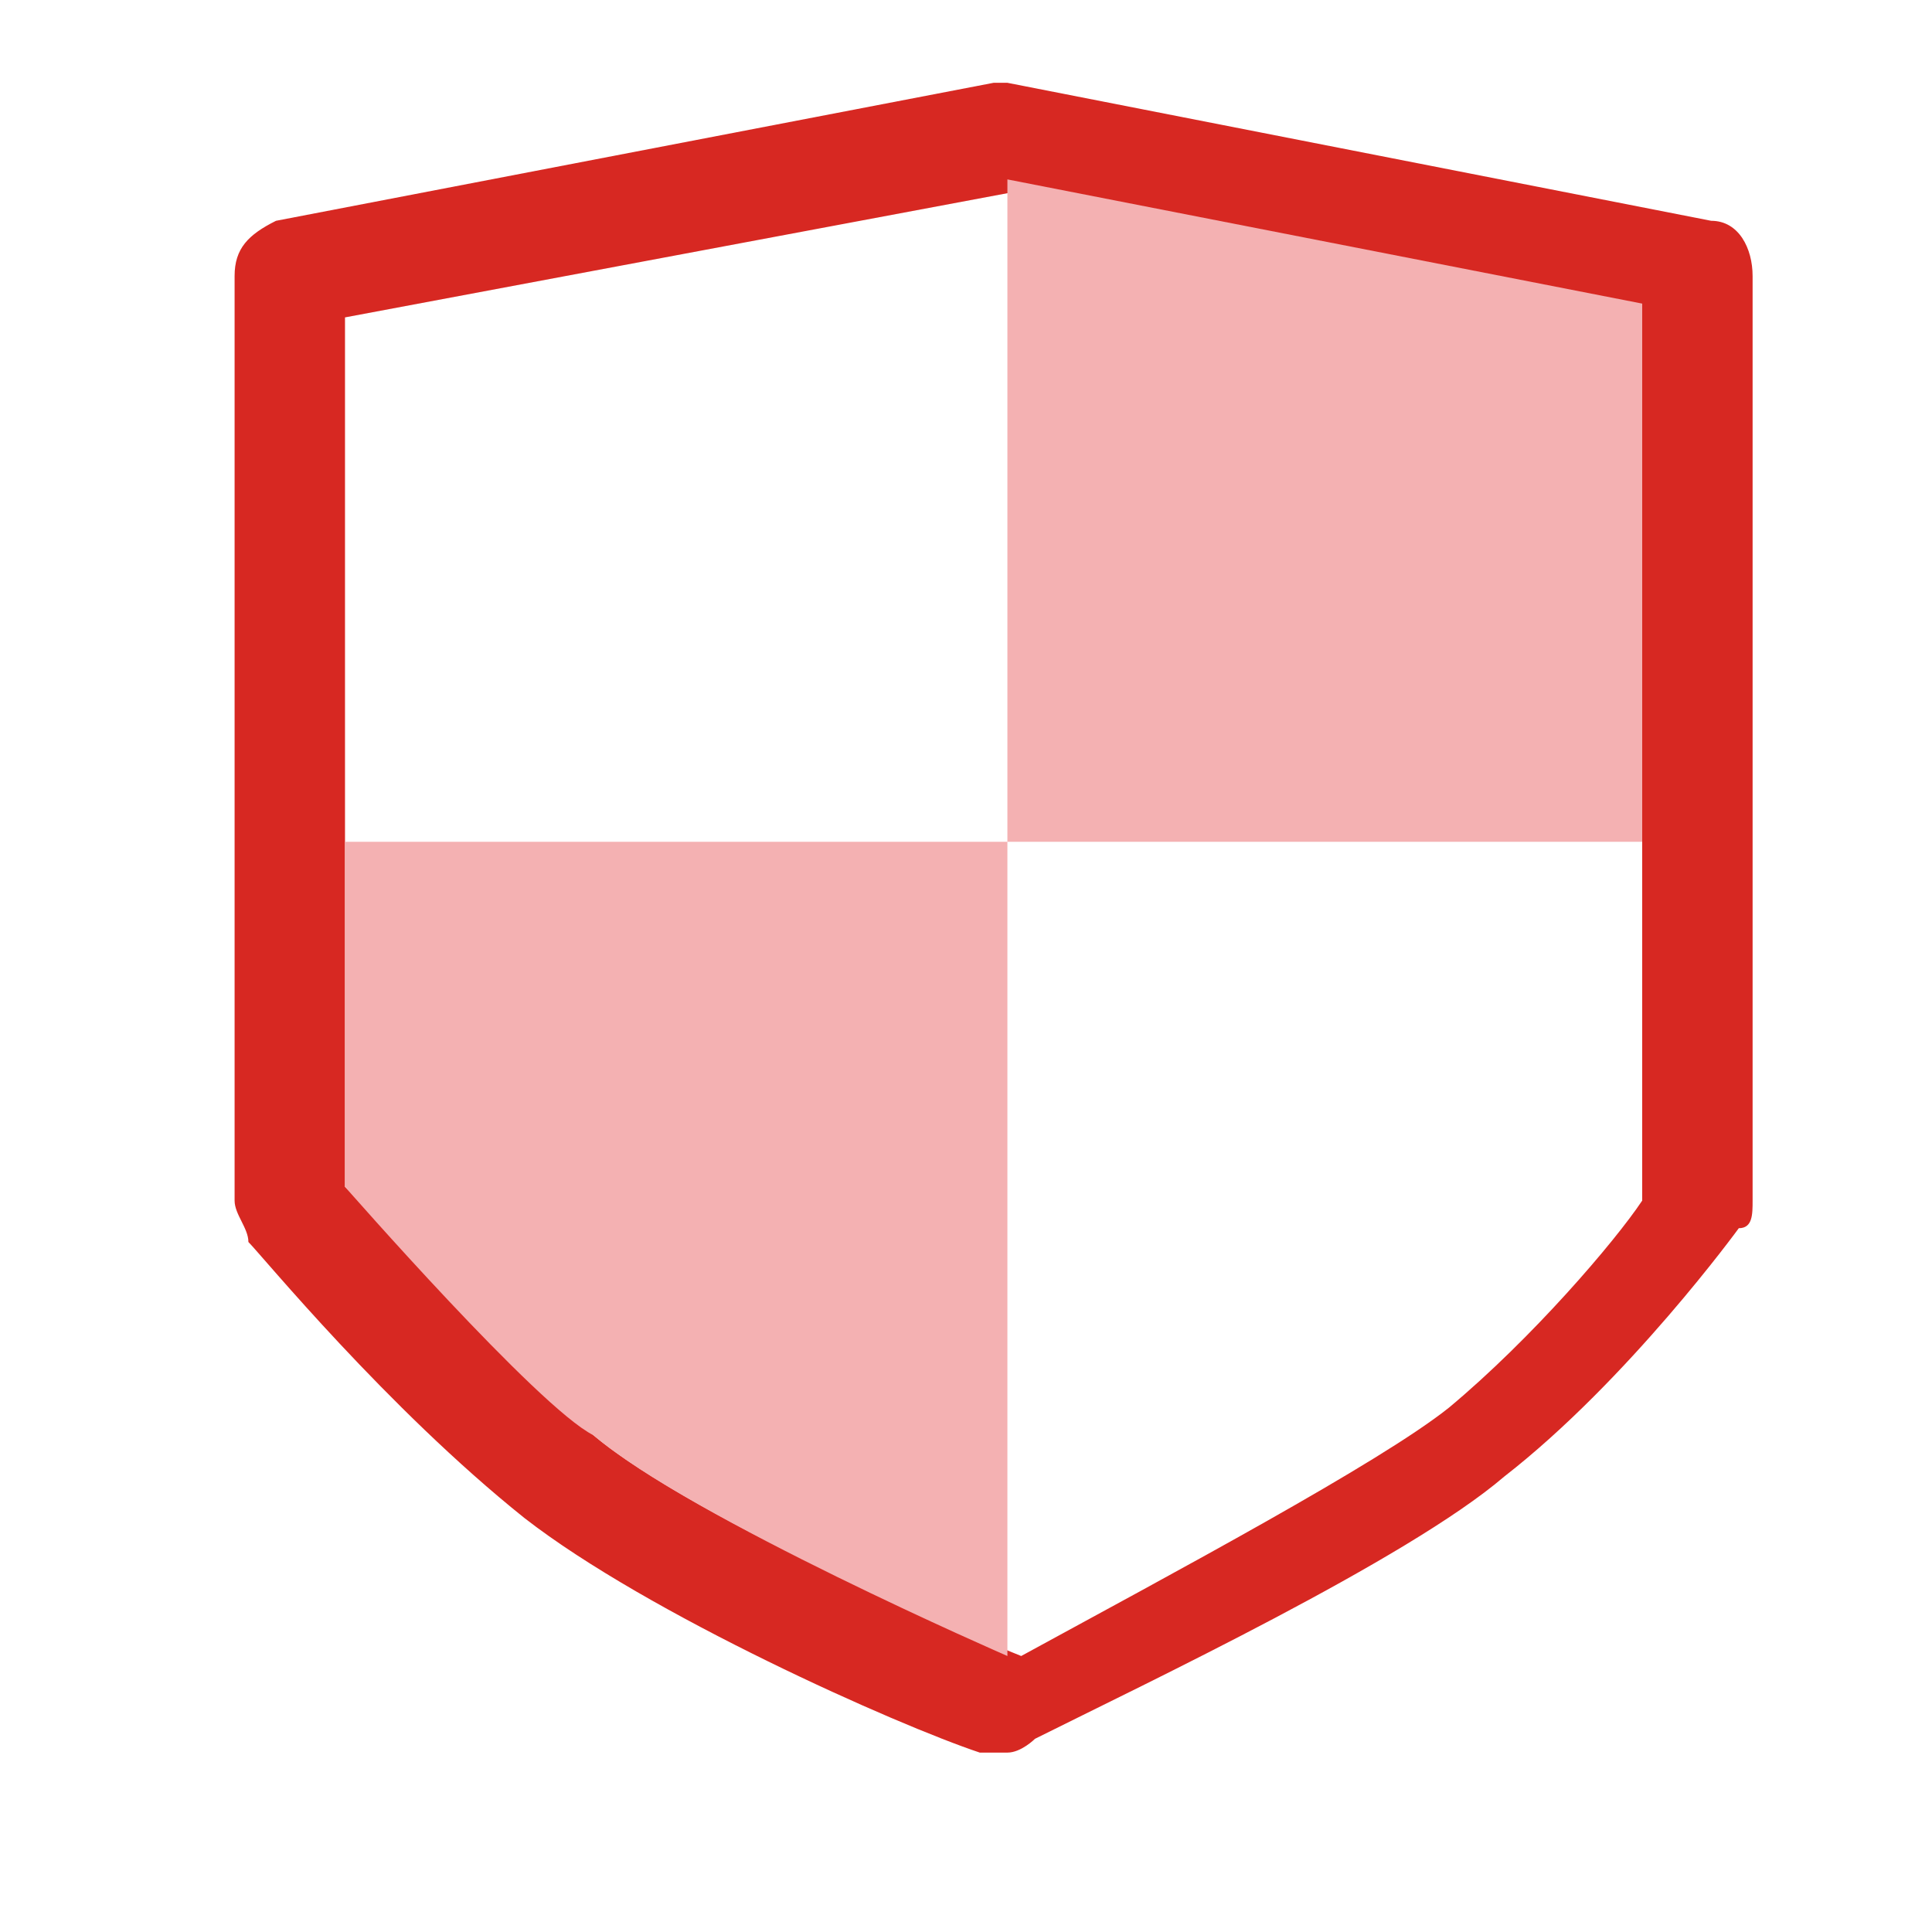
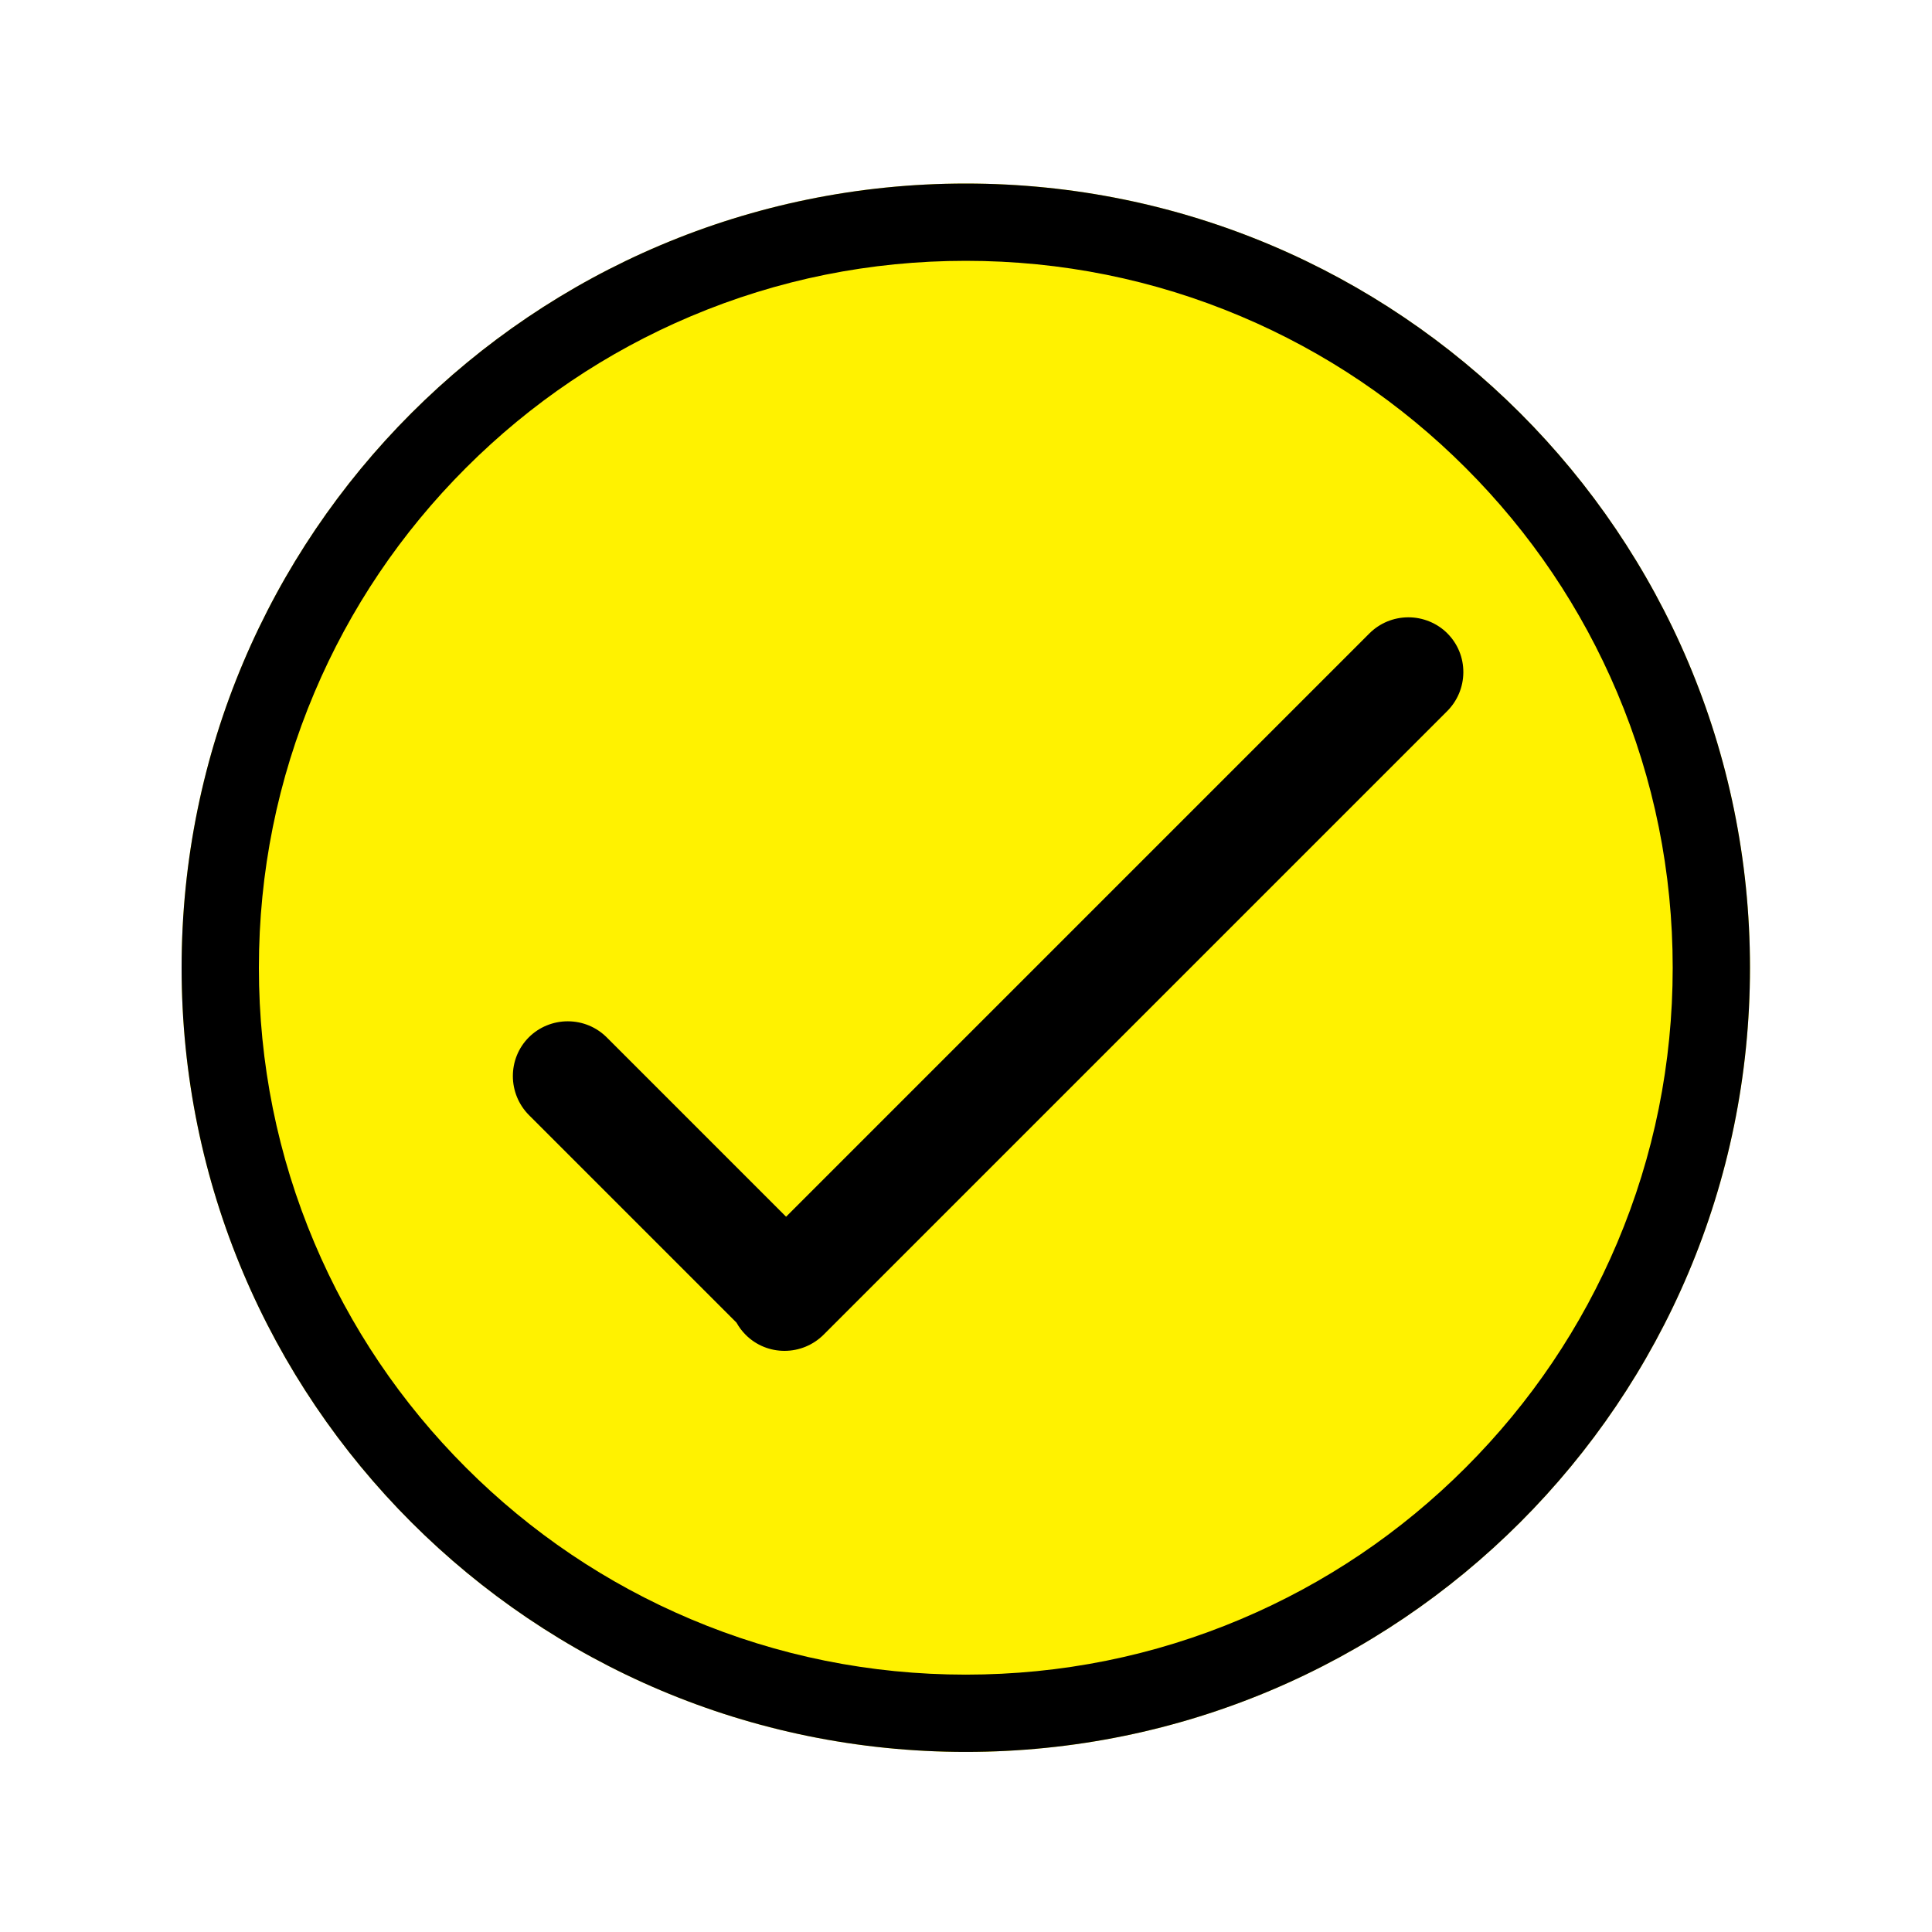
<svg xmlns="http://www.w3.org/2000/svg" width="800px" height="800px" viewBox="0 0 1024 1024" class="icon" version="1.1">
-   <path d="M533.943 928.914h-14.629c-43.886-14.629-175.543-73.143-241.371-124.343-73.143-58.514-138.971-138.971-146.286-146.286 0-7.314-7.314-14.629-7.314-21.943V146.286c0-14.629 7.314-21.943 21.943-29.257l380.343-73.143h7.314l373.029 73.143c14.629 0 21.943 14.629 21.943 29.257v490.057c0 7.314 0 14.629-7.314 14.629 0 0-58.514 80.457-124.343 131.657-51.2 43.886-190.171 109.714-248.686 138.971 0 0-7.314 7.314-14.629 7.314zM182.857 629.029c21.943 21.943 73.143 80.457 131.657 131.657 43.886 36.571 153.6 87.771 226.743 117.029 80.457-43.886 190.171-102.4 226.743-131.657 43.886-36.571 87.771-87.771 102.4-109.714V168.229l-336.457-65.829-351.086 65.829v460.8z m716.8 7.314z" fill="#D72822" />
-   <path d="M870.4 446.171H533.943V95.086l336.457 65.829zM533.943 877.714s-168.229-73.143-219.429-117.029c-29.257-14.629-131.657-131.657-131.657-131.657V446.171h351.086V877.714z" fill="#F4B1B2" />
+   <path d="M511.891 928.55c229.548 0 415.634-186.086 415.634-415.634C927.526 283.366 741.439 97.28 511.89 97.28 282.343 97.28 96.258 283.366 96.258 512.915c0 229.548 186.084 415.634 415.634 415.634" fill="#FFF200" />
+   <path d="M436.571 707.376l330.394-330.394c5.506-5.507 8.572-12.803 8.633-20.545 0.06-7.854-2.961-15.235-8.511-20.784 0.001-0.012-0.001-0.002-0.001-0.002l-0.001-0.001c-5.411-5.41-12.978-8.49-20.688-8.46-7.81 0.033-15.14 3.081-20.641 8.581l-309.115 309.117-94.996-94.999c-5.502-5.502-12.834-8.55-20.643-8.581h-0.116c-7.695 0-15.187 3.082-20.569 8.465-11.36 11.361-11.307 29.9 0.119 41.326l109.924 109.924a29.017 29.017 0 0 0 4.883 6.475c5.659 5.658 13.096 8.483 20.551 8.482a29.317 29.317 0 0 0 20.777-8.605M511.891 97.28C282.342 97.28 96.256 283.366 96.256 512.915s186.086 415.634 415.635 415.634c229.548 0 415.634-186.085 415.634-415.634C927.526 283.365 741.439 97.28 511.891 97.28m0 40.96c50.598 0 99.662 9.901 145.828 29.428 44.611 18.868 84.684 45.89 119.107 80.312 34.423 34.423 61.444 74.496 80.313 119.108 19.526 46.165 29.427 95.229 29.427 145.828s-9.901 99.663-29.427 145.828c-18.869 44.611-45.891 84.685-80.313 119.108s-74.496 61.443-119.107 80.312c-46.166 19.527-95.23 29.427-145.828 29.427-50.599 0-99.663-9.9-145.829-29.427-44.611-18.869-84.684-45.89-119.107-80.312-34.423-34.423-61.444-74.497-80.313-119.108C147.117 612.577 137.216 563.514 137.216 512.915s9.901-99.663 29.427-145.828c18.869-44.612 45.891-84.685 80.313-119.108s74.496-61.444 119.107-80.312C412.229 148.14 461.293 138.24 511.891 138.24" fill="#000000" />
</svg>
